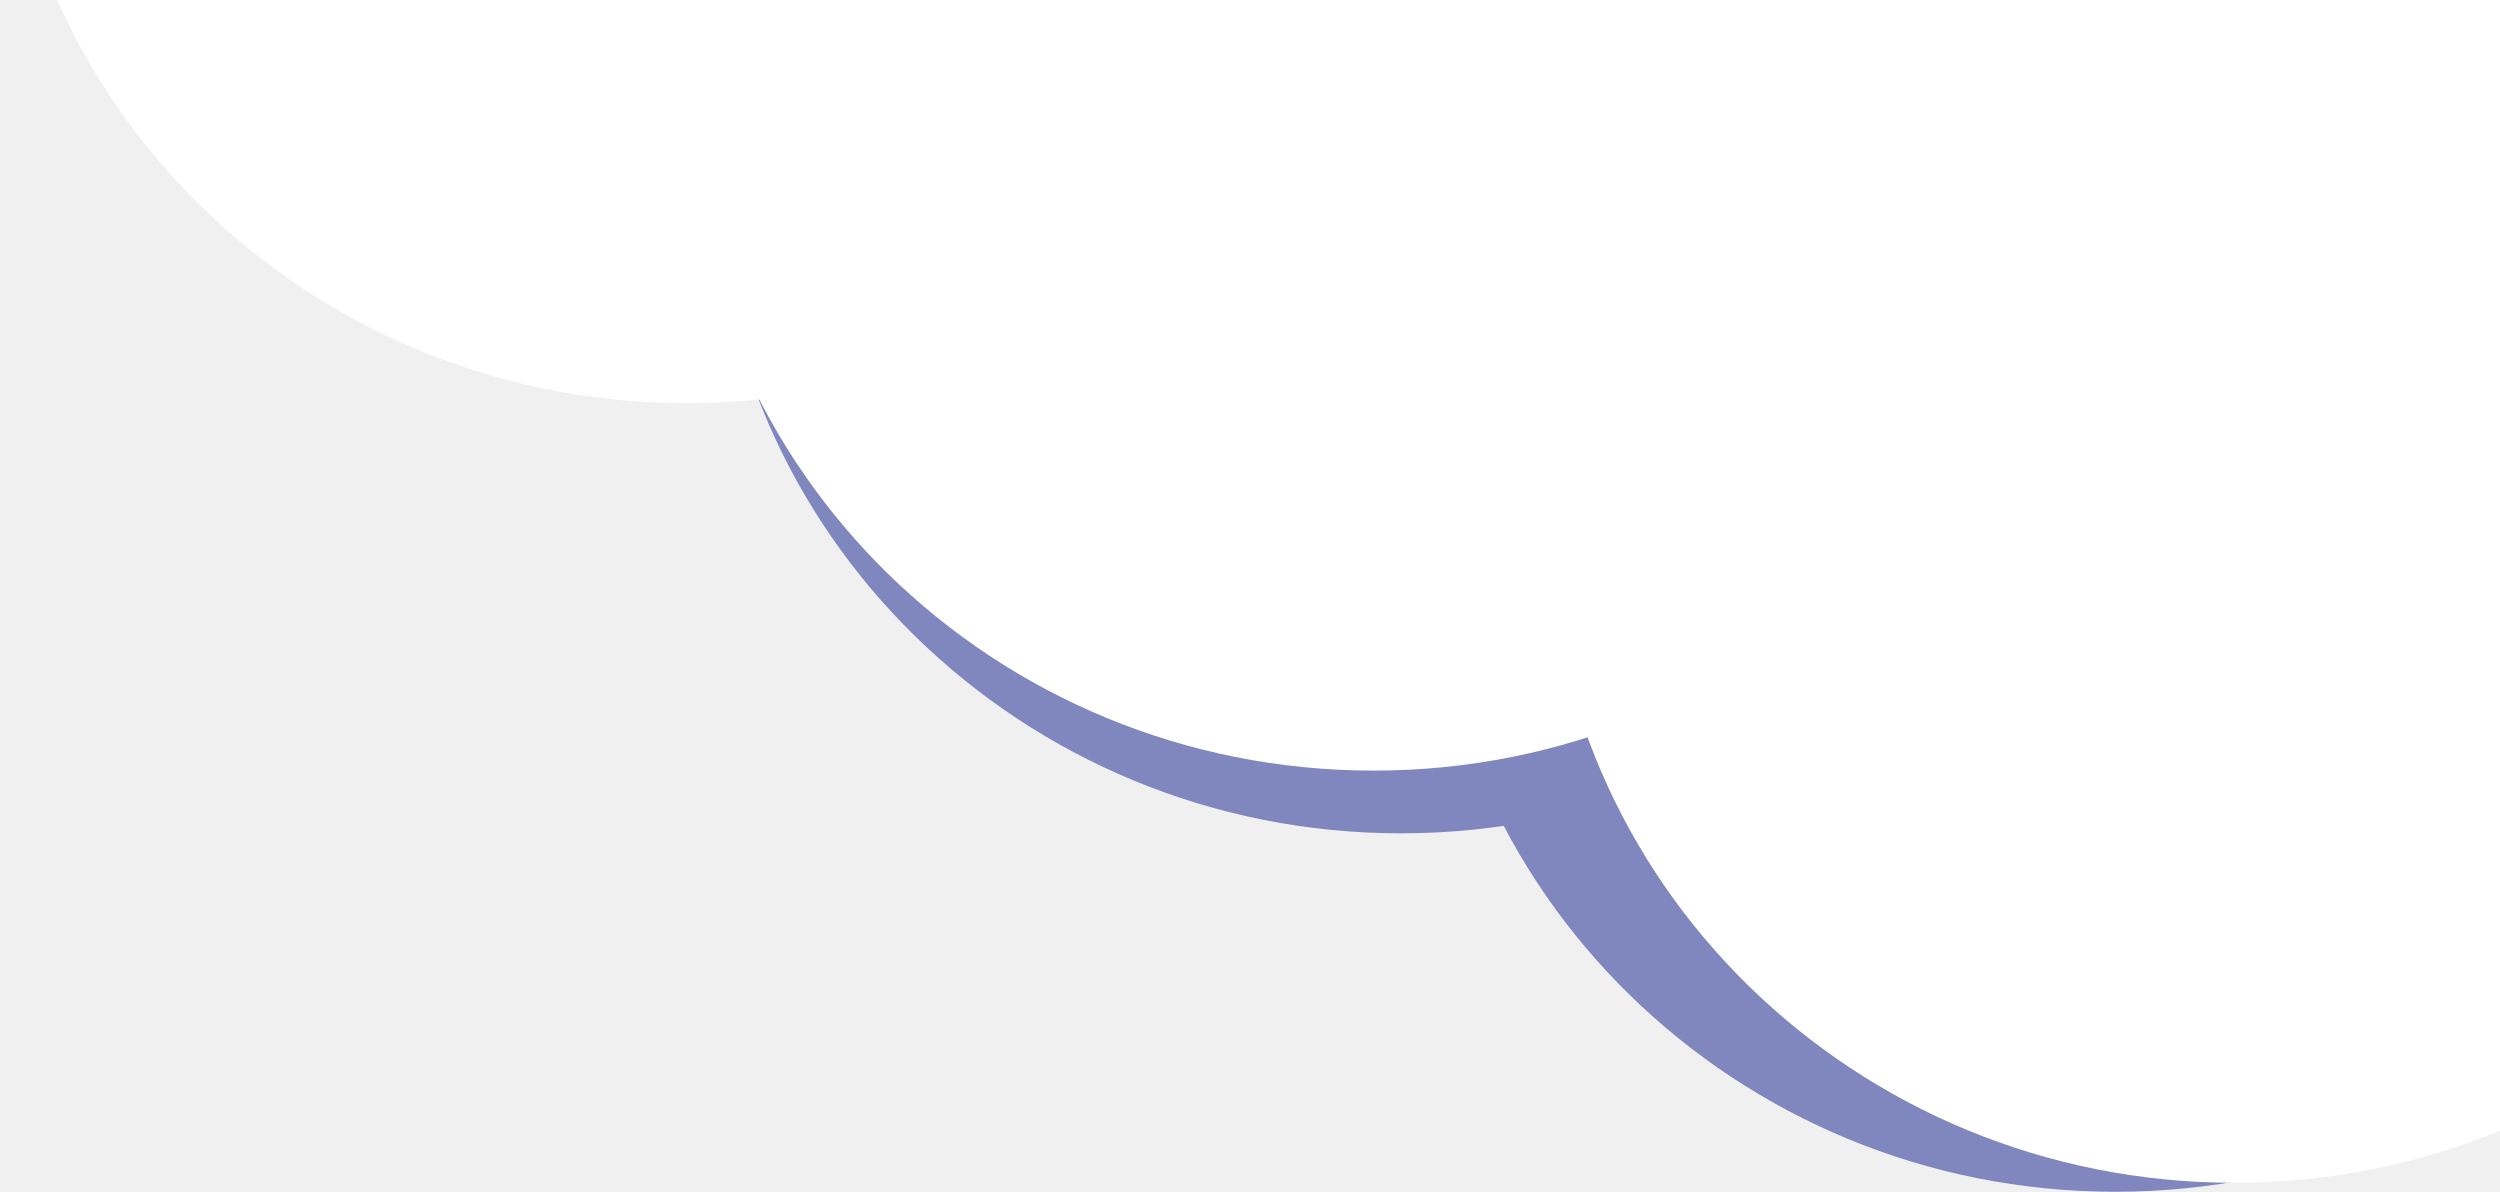
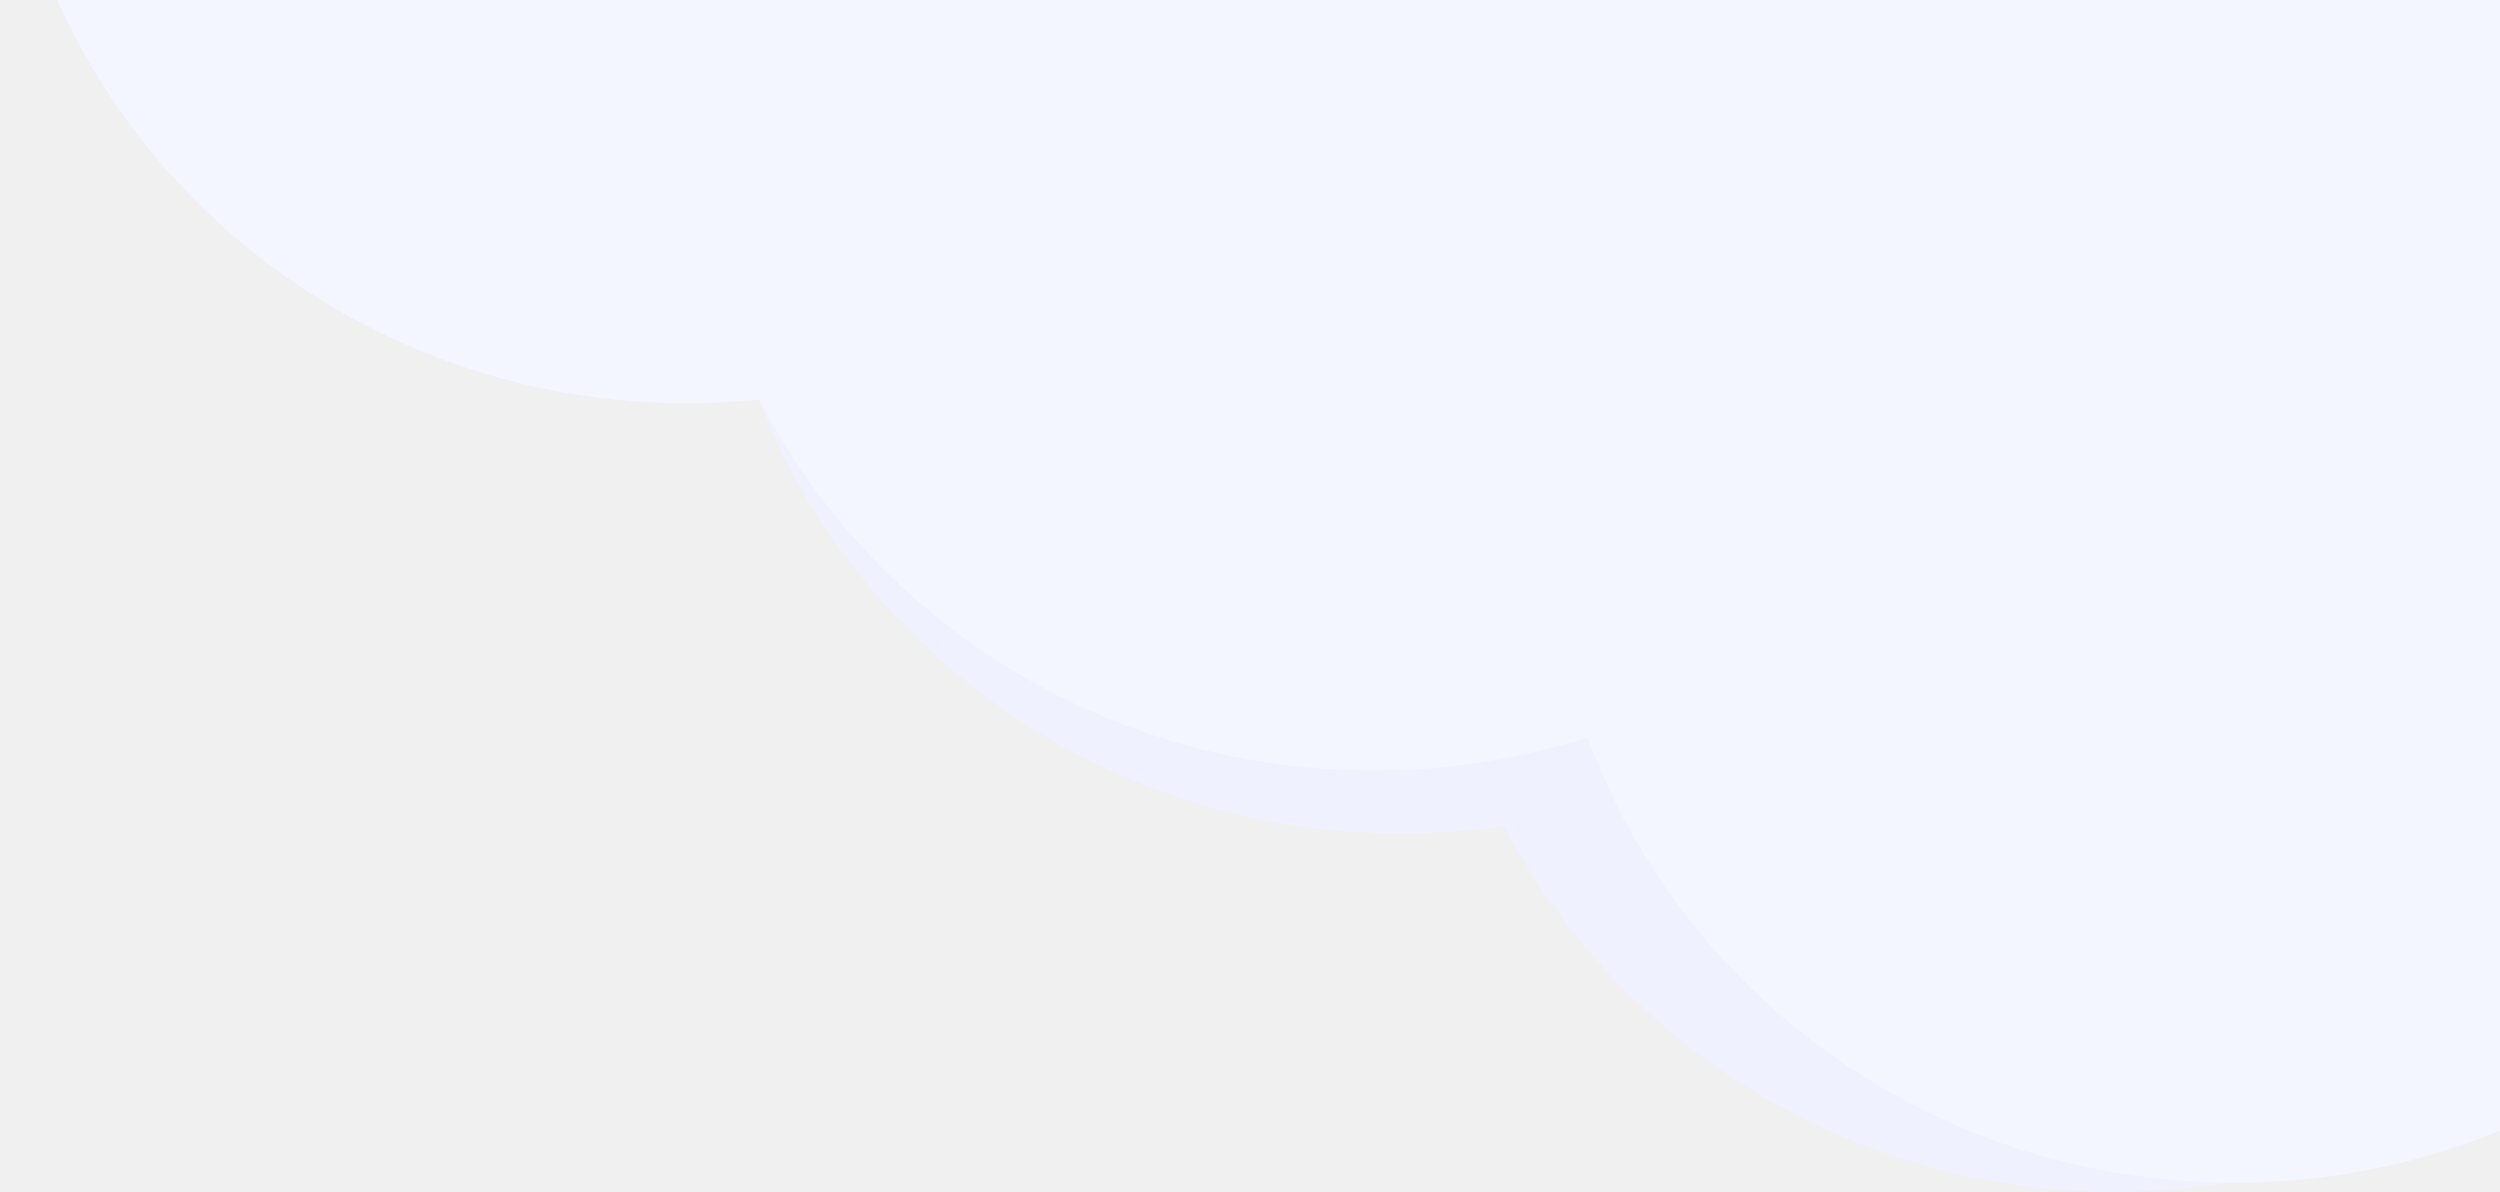
<svg xmlns="http://www.w3.org/2000/svg" width="279" height="133" viewBox="0 0 279 133" fill="none">
-   <ellipse cx="156.357" cy="18" rx="76.646" ry="75" fill="#7F87BE" />
-   <path d="M312.715 58C312.715 99.421 278.399 133 236.069 133C193.739 133 159.423 99.421 159.423 58C159.423 16.579 193.739 -17 236.069 -17C278.399 -17 312.715 16.579 312.715 58Z" fill="#7F87BE" />
-   <ellipse cx="153.292" cy="11" rx="76.646" ry="75" fill="white" />
-   <ellipse cx="76.646" cy="-30" rx="76.646" ry="75" fill="white" />
-   <ellipse cx="244.245" cy="11" rx="76.646" ry="75" fill="white" />
-   <ellipse cx="249.354" cy="57" rx="76.646" ry="75" fill="white" />
+   <ellipse cx="156.357" cy="18" rx="76.646" ry="75" fill="#EFF1FF" />
+   <path d="M312.715 58C312.715 99.421 278.399 133 236.069 133C193.739 133 159.423 99.421 159.423 58C159.423 16.579 193.739 -17 236.069 -17C278.399 -17 312.715 16.579 312.715 58Z" fill="#EFF1FF" />
+   <ellipse cx="153.292" cy="11" rx="76.646" ry="75" fill="#F3F5FF" />
+   <ellipse cx="76.646" cy="-30" rx="76.646" ry="75" fill="#F3F5FF" />
+   <ellipse cx="244.245" cy="11" rx="76.646" ry="75" fill="#F3F5FF" />
+   <ellipse cx="249.354" cy="57" rx="76.646" ry="75" fill="#F3F5FF" />
</svg>
